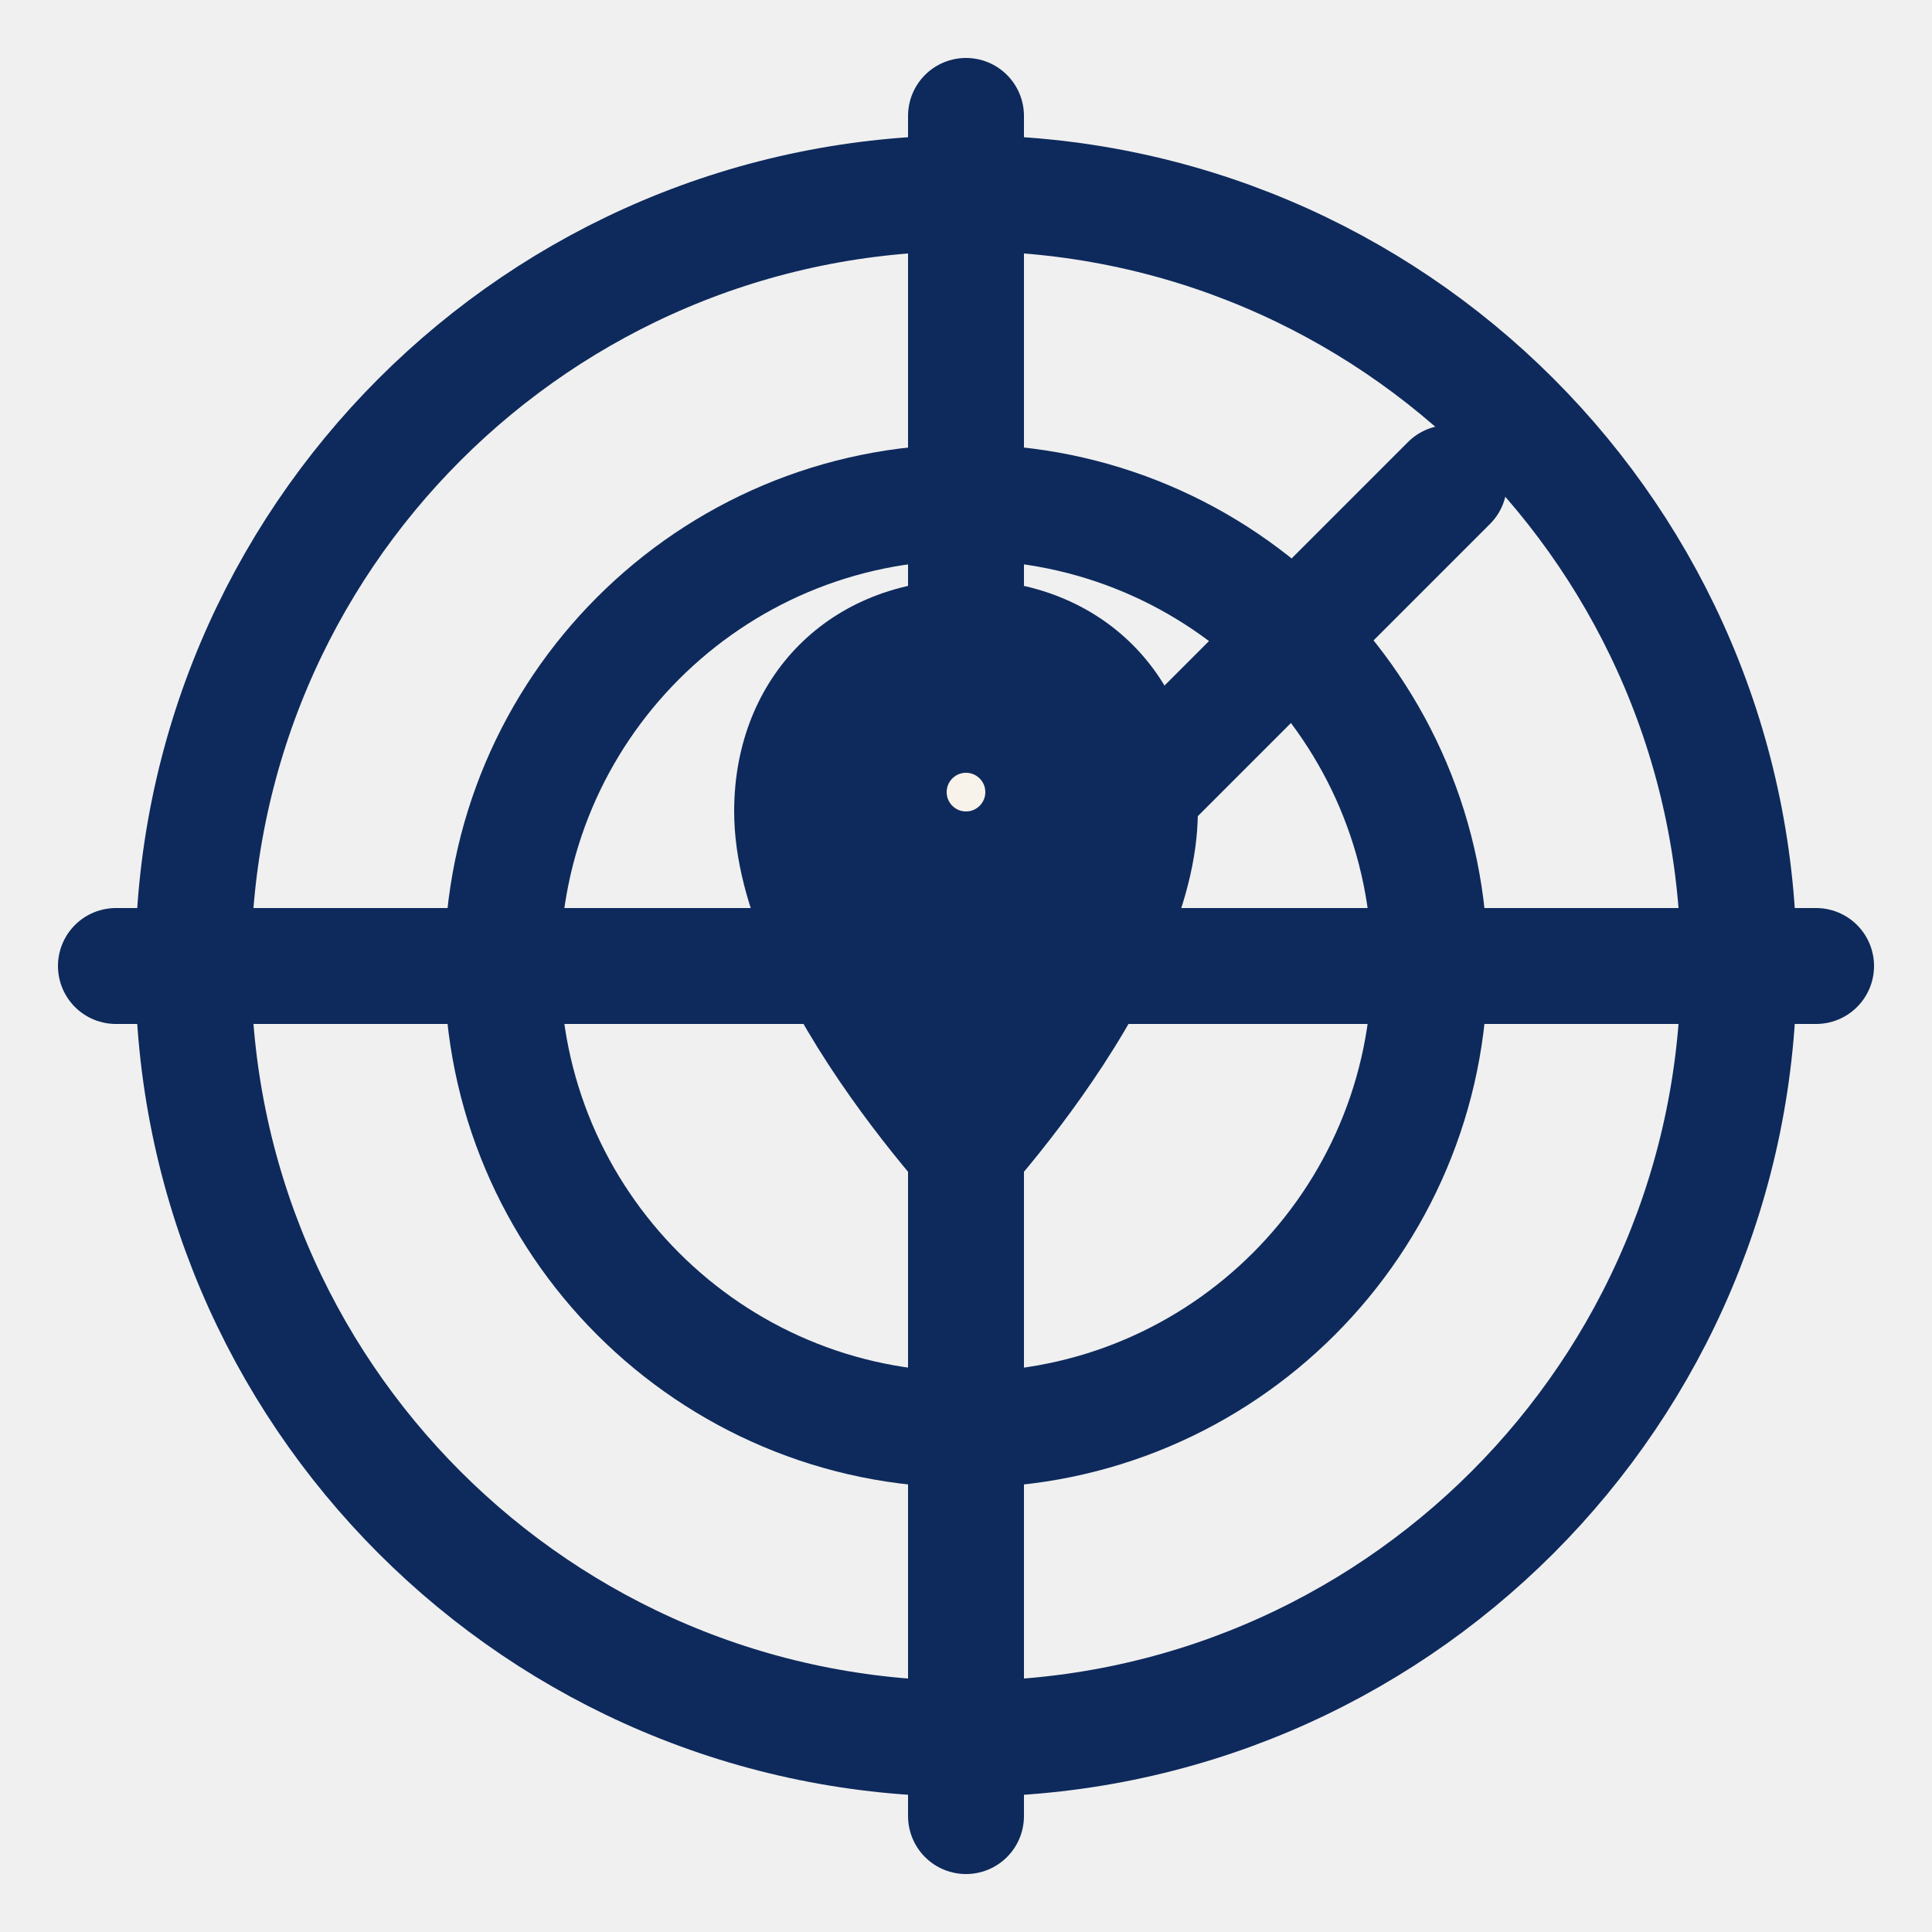
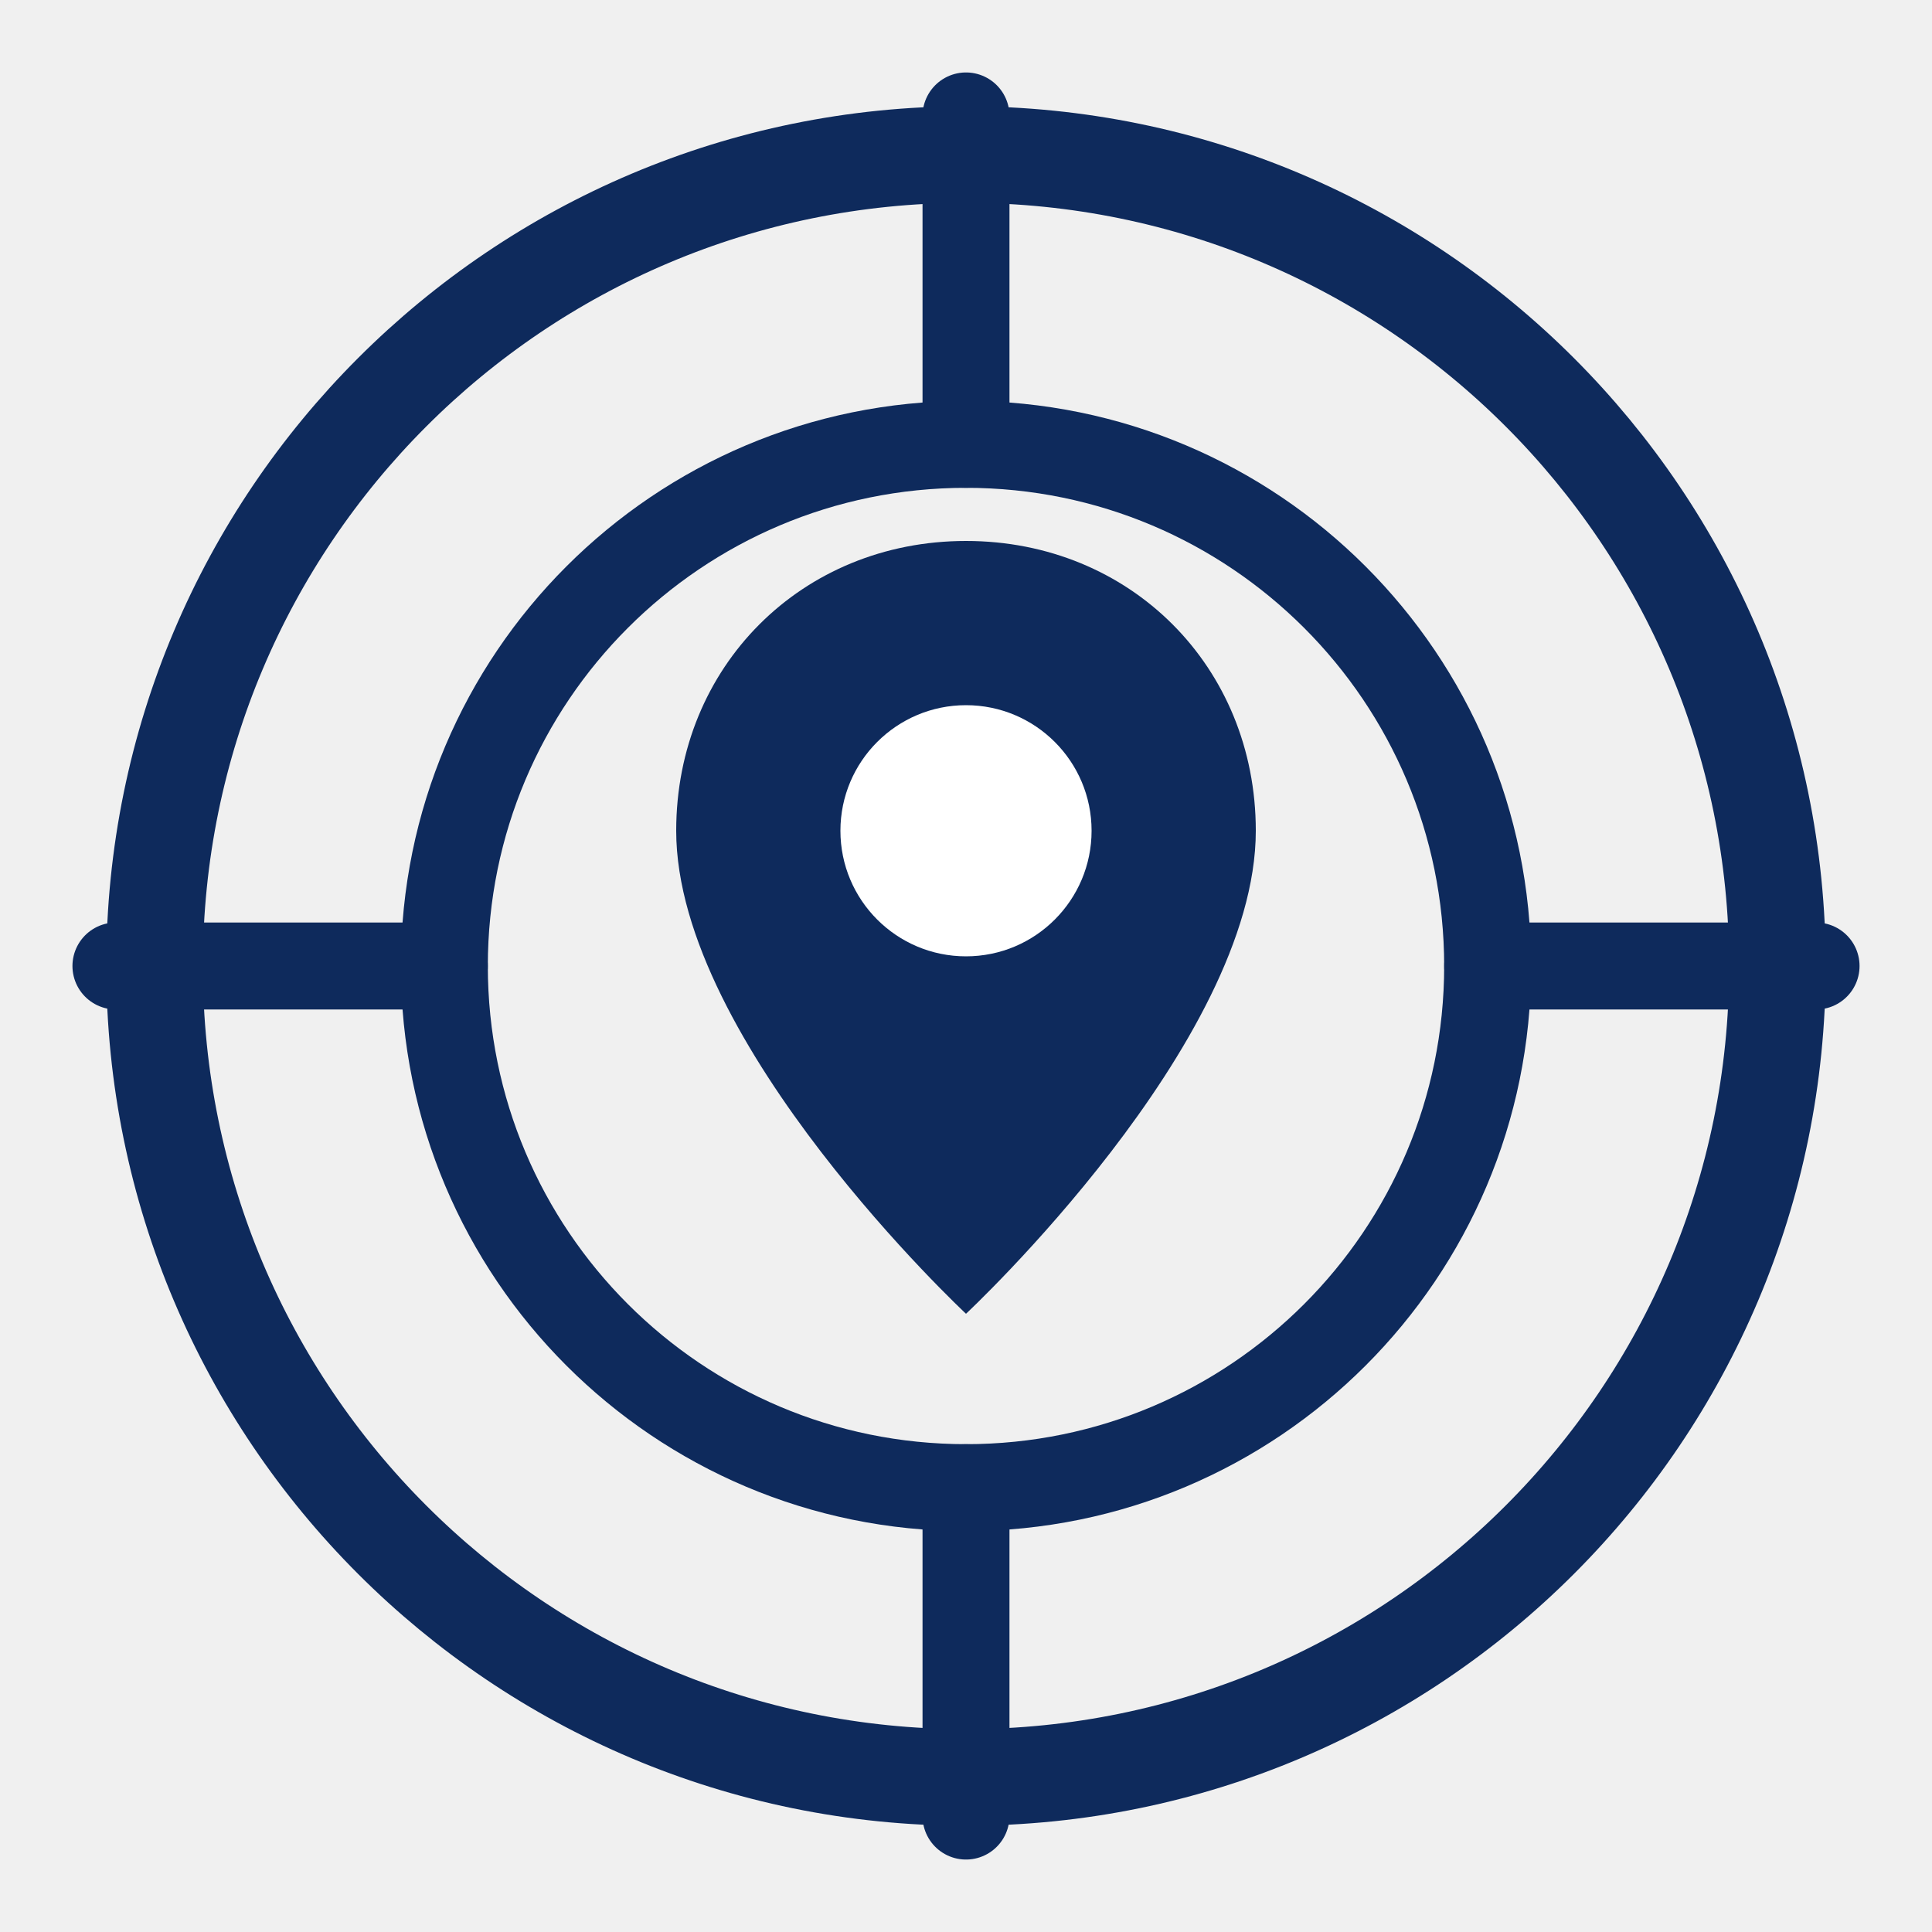
- <svg xmlns="http://www.w3.org/2000/svg" viewBox="0 0 100 100" fill="none" stroke="#0E2A5C" stroke-width="6" stroke-linecap="round" stroke-linejoin="round">
-   <circle cx="50" cy="50" r="40" />
-   <circle cx="50" cy="50" r="24" />
-   <line x1="50" y1="6" x2="50" y2="94" />
-   <line x1="6" y1="50" x2="94" y2="50" />
-   <line x1="50" y1="50" x2="75" y2="25" />
-   <path d="M50 30 C43 30 38 35 38 42 C38 52 50 64 50 64 C50 64 62 52 62 42 C62 35 57 30 50 30 Z" fill="#0E2A5C" stroke="none" />
-   <circle cx="50" cy="41" r="4" fill="#F7F2EA" />
+ <svg xmlns="http://www.w3.org/2000/svg" viewBox="0 0 100 100" fill="none">
+   <circle cx="50" cy="50" r="42" stroke="#0E2A5C" stroke-width="5" />
+   <circle cx="50" cy="50" r="27" stroke="#0E2A5C" stroke-width="4.5" />
+   <line x1="50" y1="6" x2="50" y2="23" stroke="#0E2A5C" stroke-width="4.5" stroke-linecap="round" />
+   <line x1="50" y1="77" x2="50" y2="94" stroke="#0E2A5C" stroke-width="4.5" stroke-linecap="round" />
+   <line x1="6" y1="50" x2="23" y2="50" stroke="#0E2A5C" stroke-width="4.5" stroke-linecap="round" />
+   <line x1="77" y1="50" x2="94" y2="50" stroke="#0E2A5C" stroke-width="4.5" stroke-linecap="round" />
+   <path d="M50 28 C41.5 28 35 34.5 35 43 C35 54 50 68 50 68 C50 68 65 54 65 43 C65 34.5 58.5 28 50 28 Z" fill="#0E2A5C" />
+   <circle cx="50" cy="43" r="6.5" fill="white" />
</svg>
